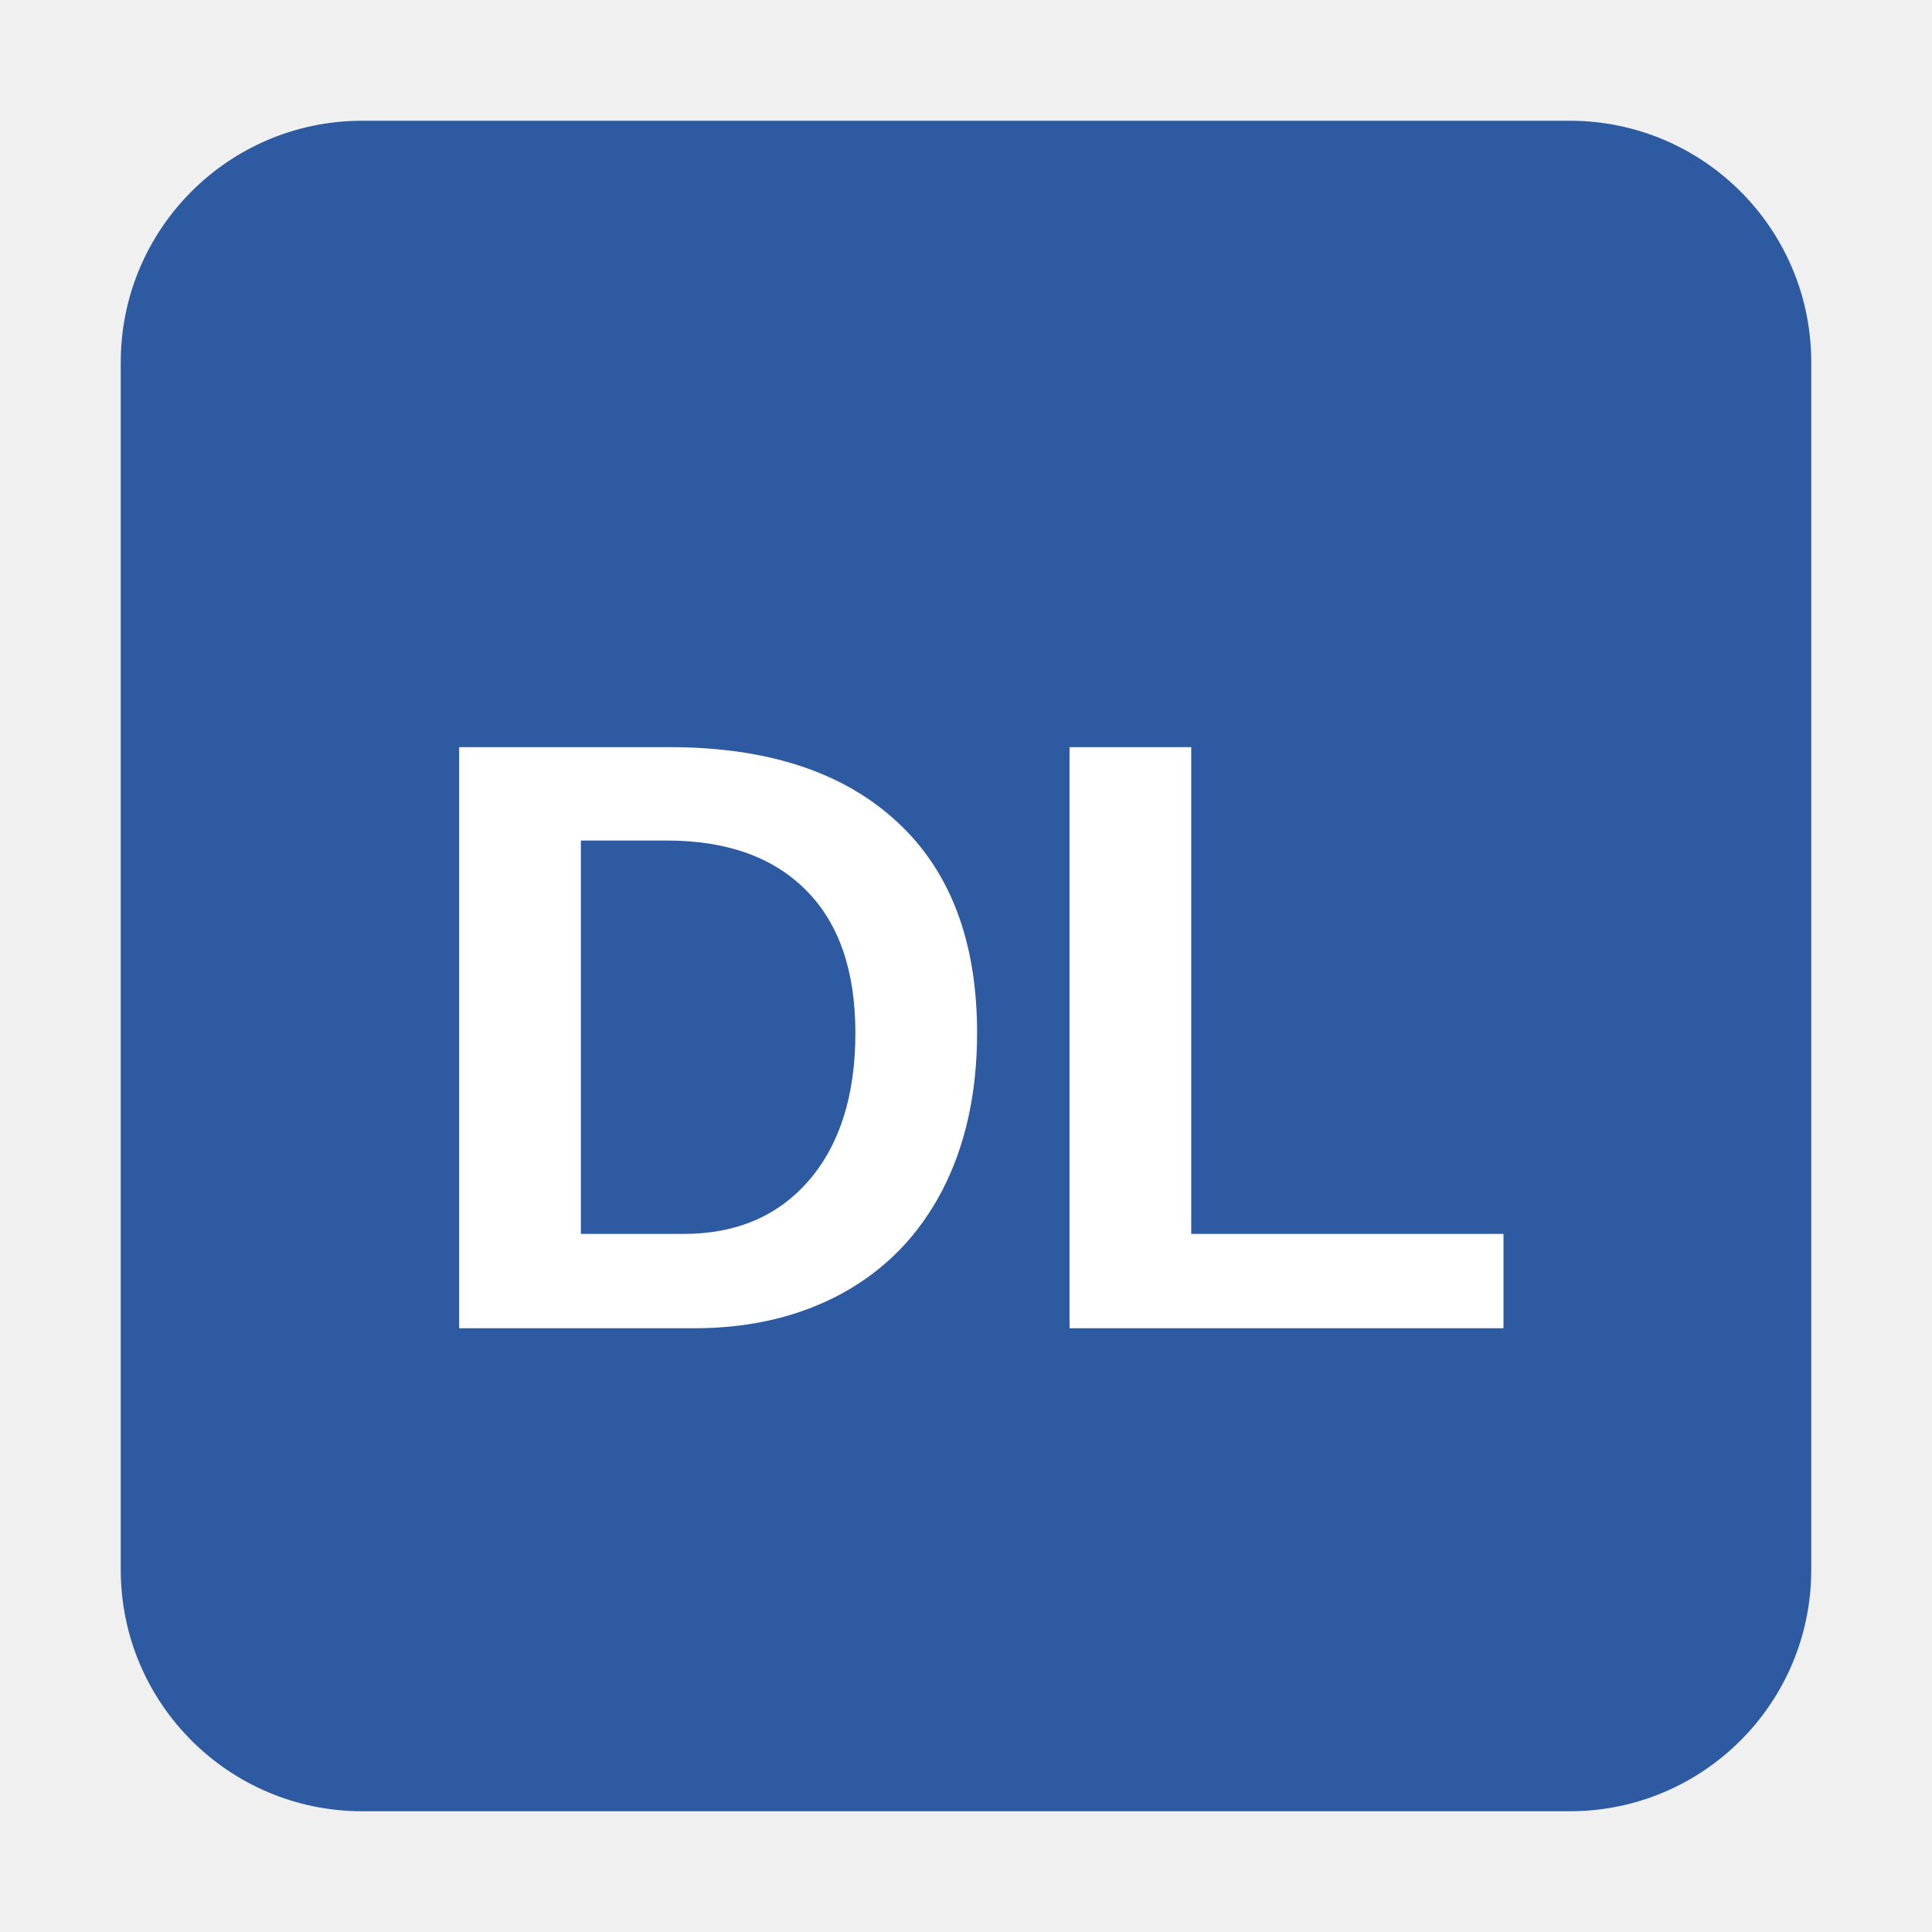
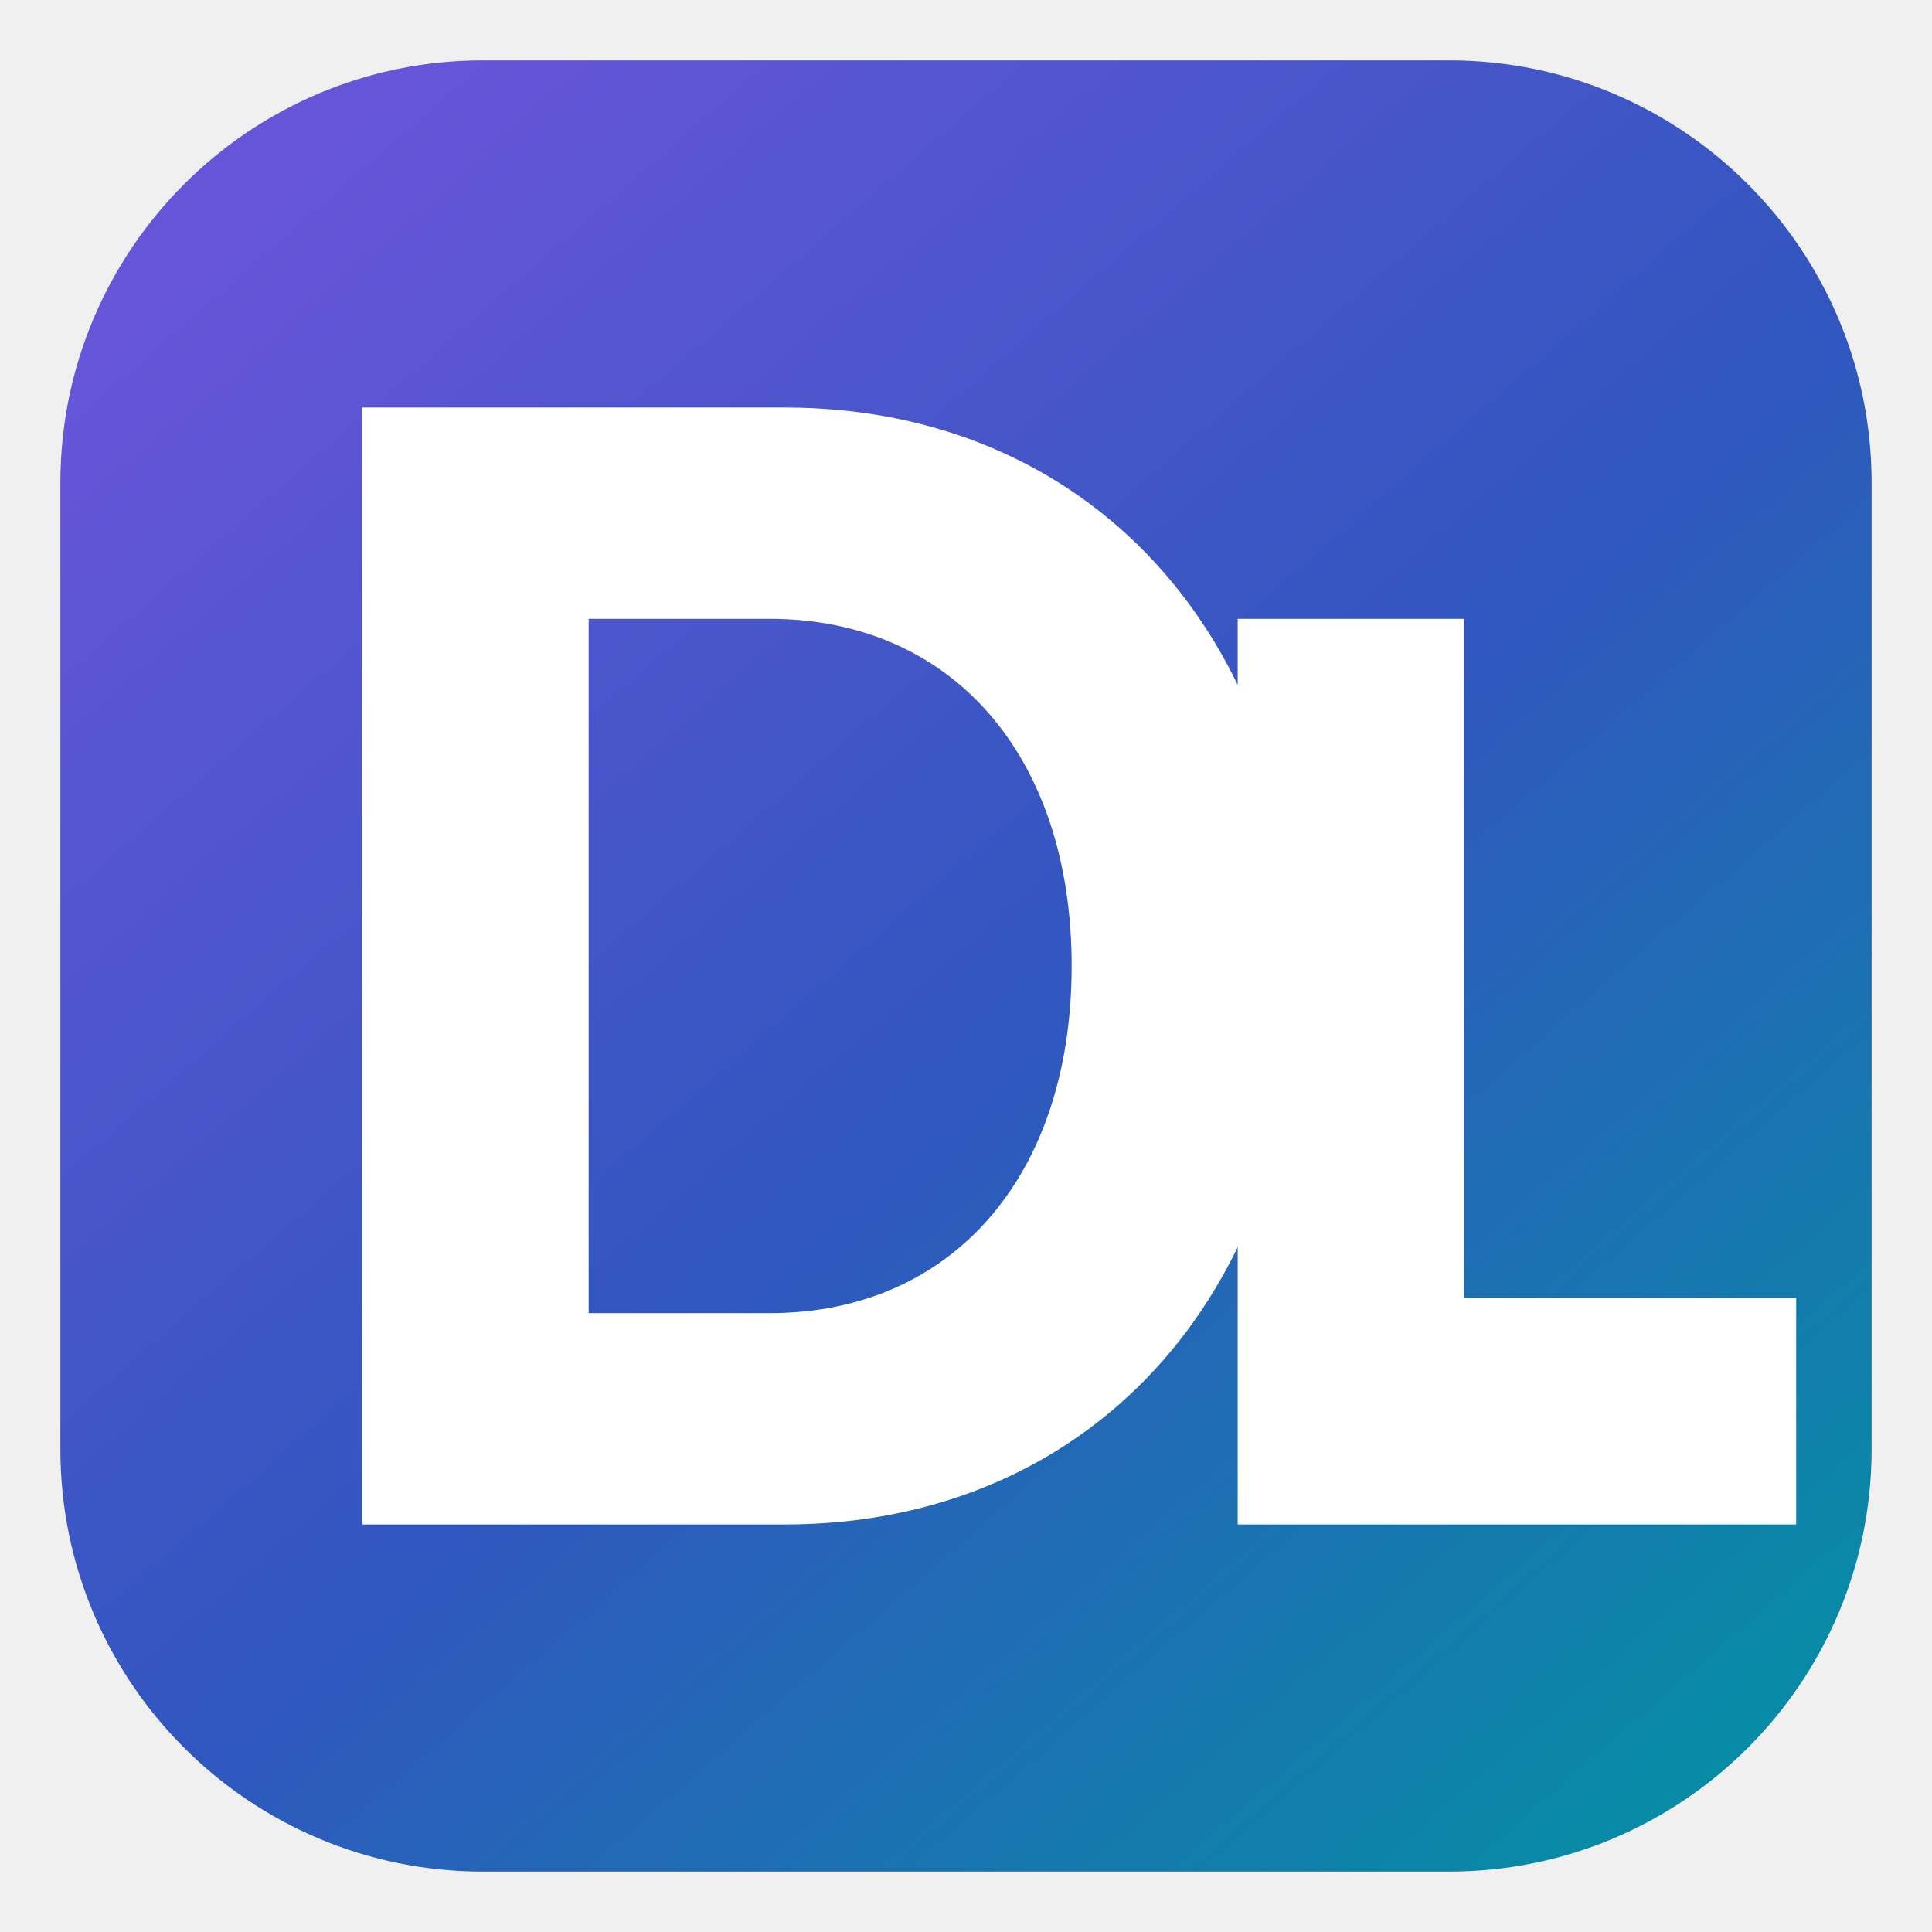
- <svg xmlns="http://www.w3.org/2000/svg" viewBox="0 0 32 32">
-   <rect x="2" y="2" width="28" height="28" rx="4" fill="#2D5AA0" />
-   <text x="16" y="22" font-family="Arial,sans-serif" font-size="14" font-weight="bold" fill="#FFFFFF" text-anchor="middle">DL</text>
+ <svg xmlns="http://www.w3.org/2000/svg" viewBox="0 0 128 128" role="img" aria-label="DynLex">
+   <defs>
+     <linearGradient id="background" x1="18" y1="12" x2="112" y2="120" gradientUnits="userSpaceOnUse">
+       <stop stop-color="#6755d9" />
+       <stop offset="0.52" stop-color="#3156bf" />
+       <stop offset="1" stop-color="#078ca5" />
+     </linearGradient>
+   </defs>
+   <rect x="4" y="4" width="120" height="120" rx="28" fill="url(#background)" />
+   <path fill="#fff" fill-rule="evenodd" d="M24 27h28c20 0 34 15 34 37S72 101 52 101H24V27Zm15 14v46h12c12 0 20-9 20-23s-8-23-20-23H39Z" />
+   <path fill="#fff" d="M82 41h15v45h22v15H82V41Z" />
</svg>
